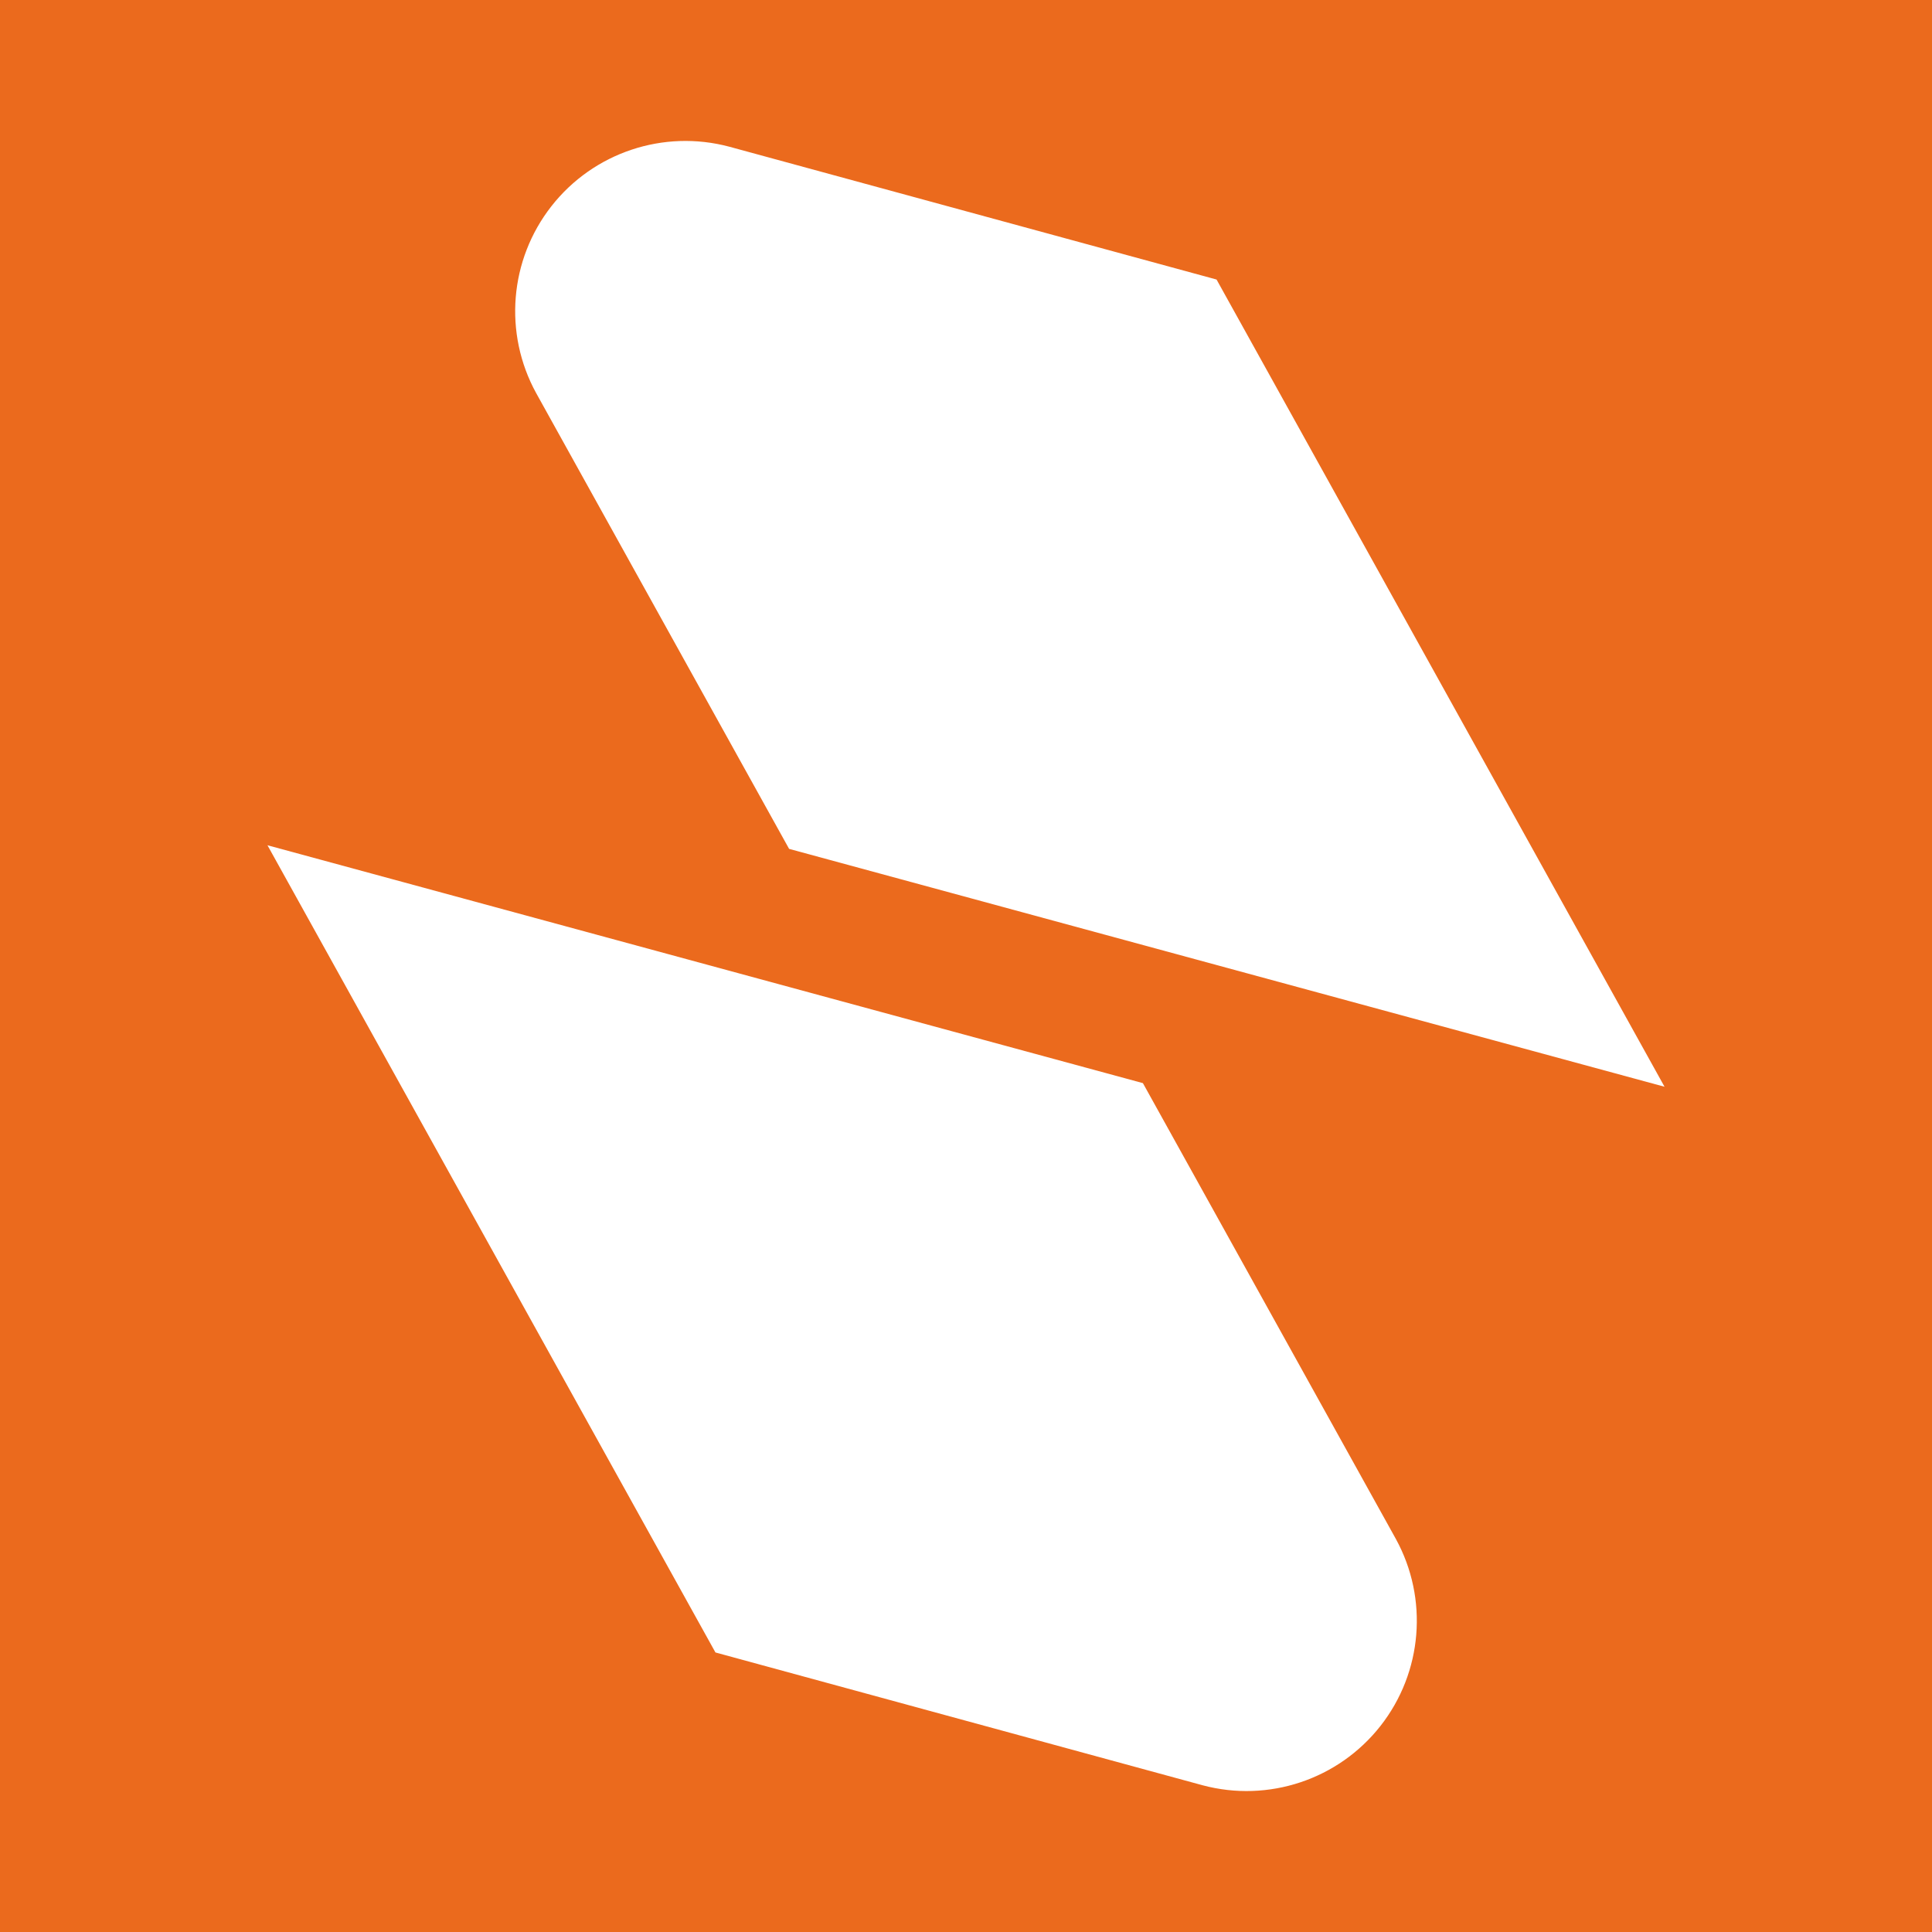
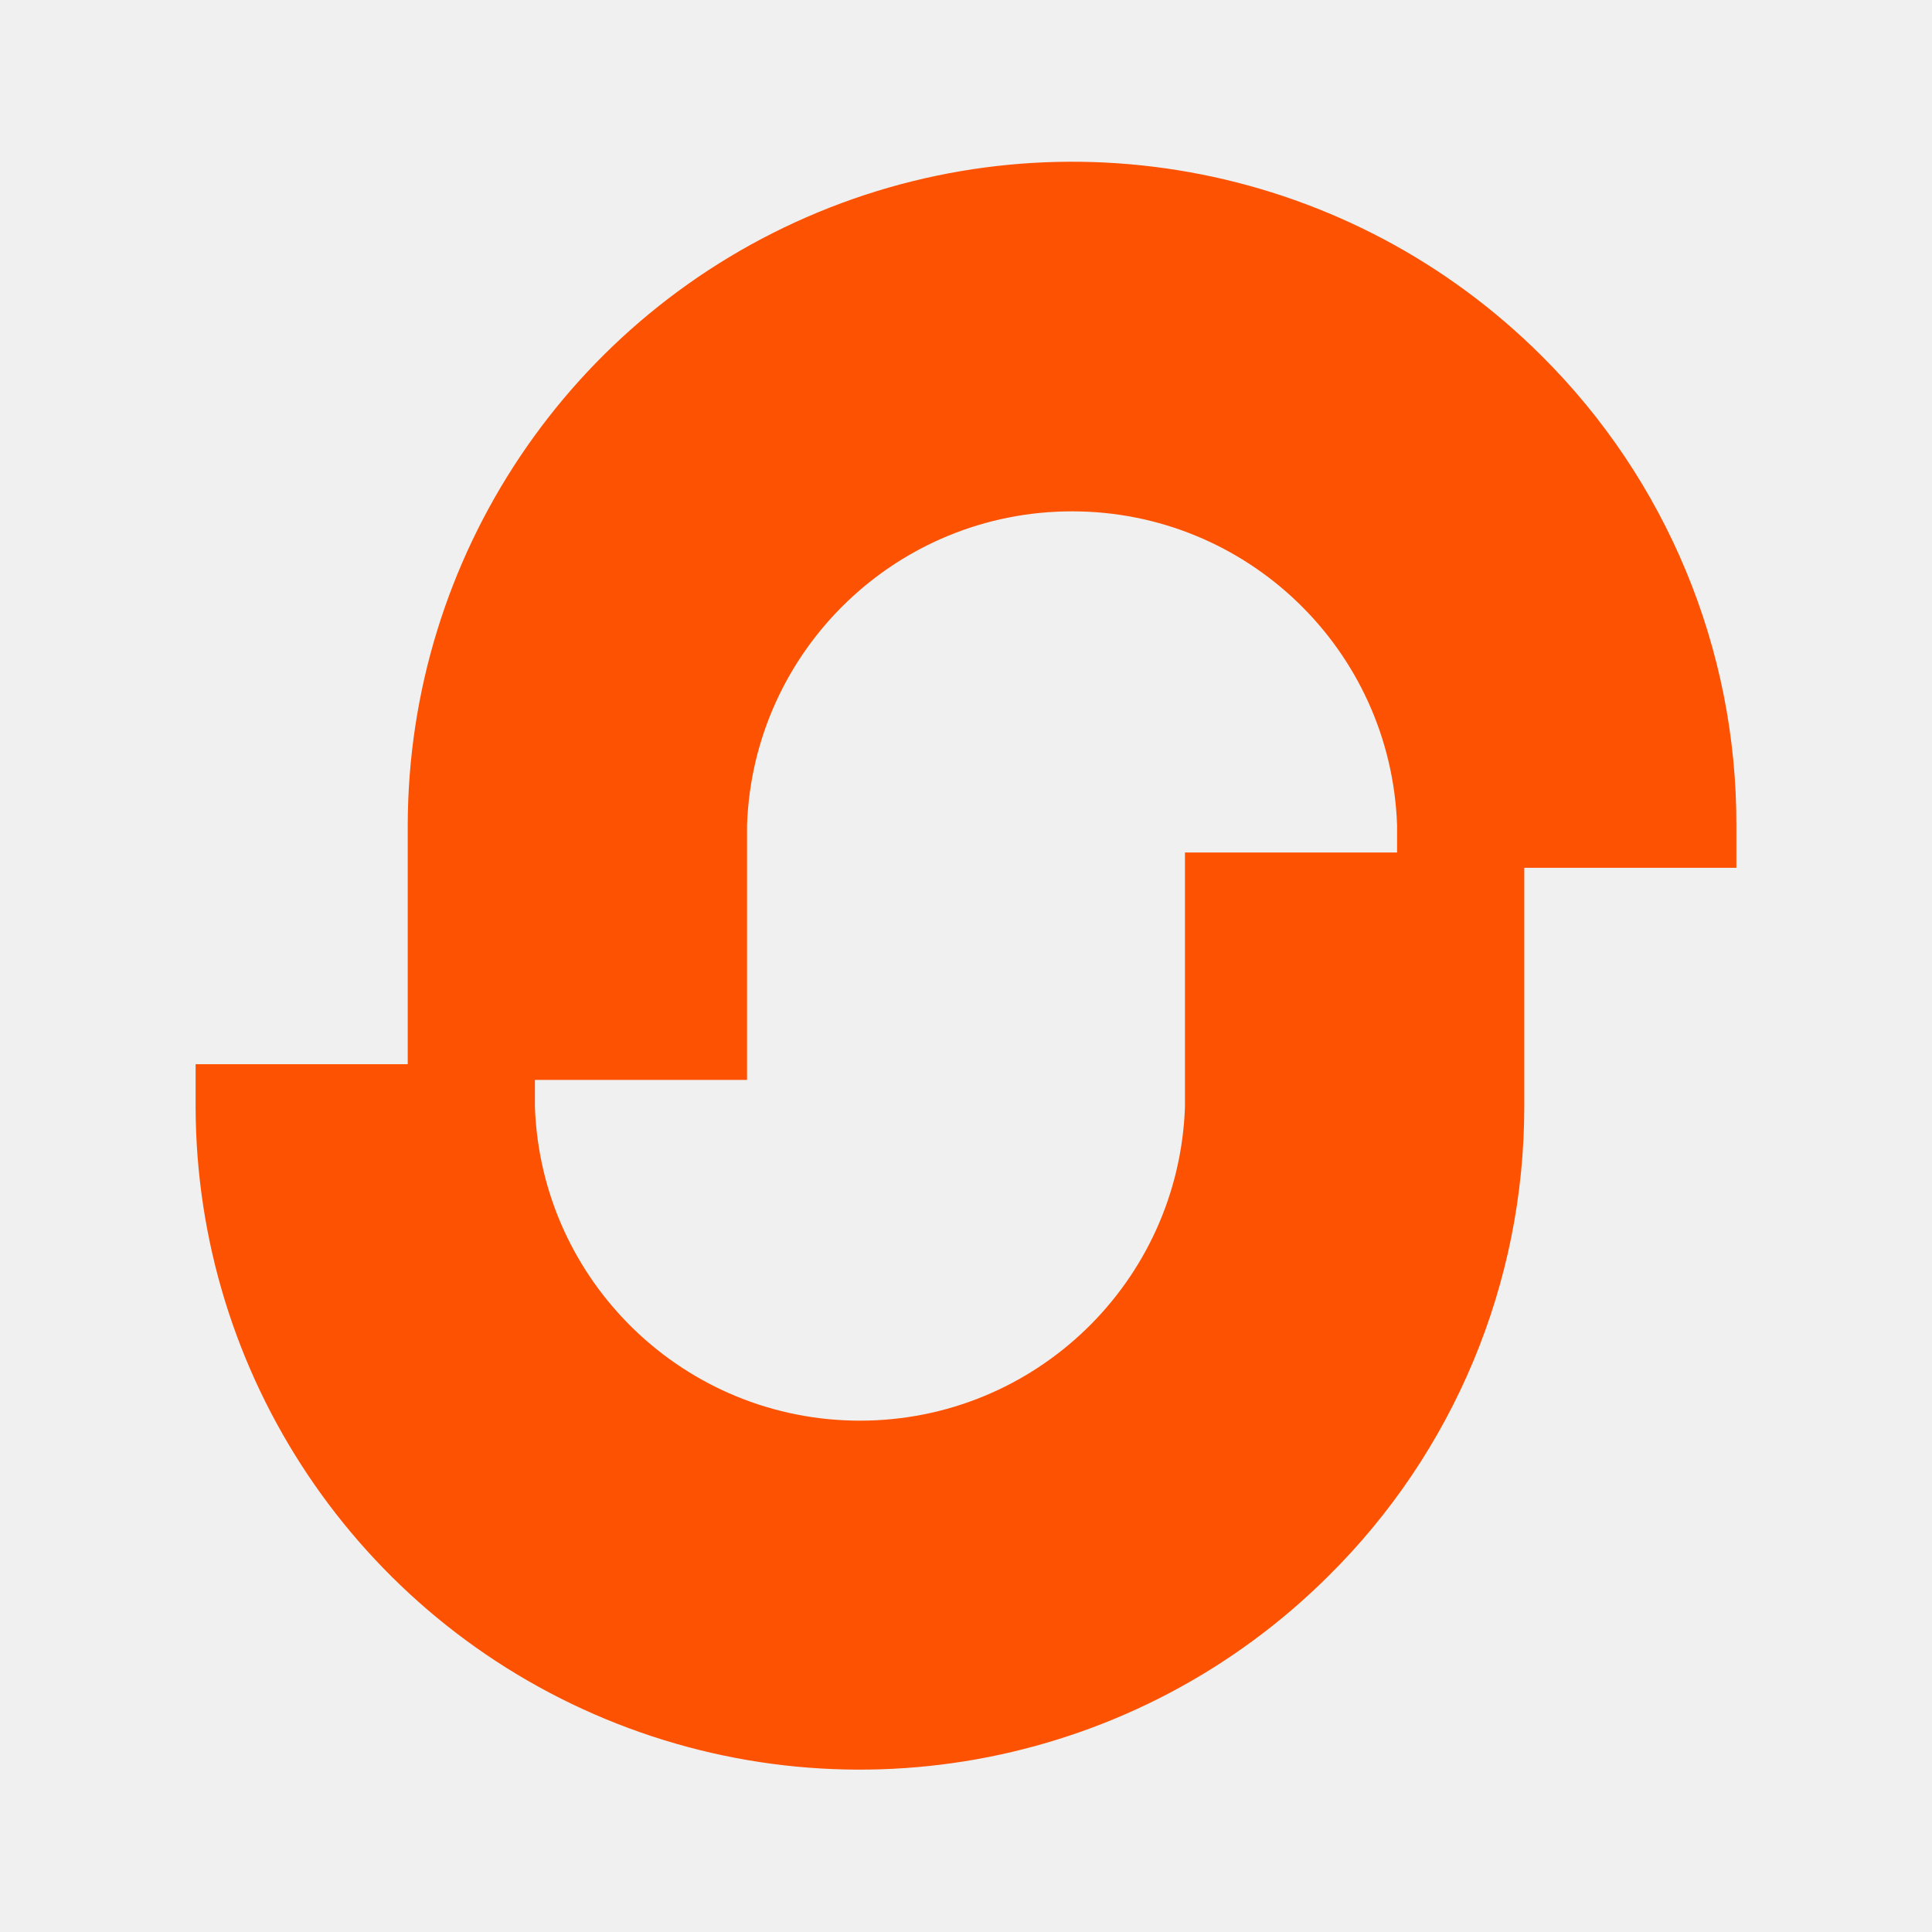
- <svg xmlns="http://www.w3.org/2000/svg" id="Layer_1" data-name="Layer 1" viewBox="0 0 32 32">
-   <defs>
-     <style>.cls-1{fill:#eb6a1d;}.cls-2{fill:#fff;}</style>
-   </defs>
-   <rect class="cls-1" width="32" height="32" />
-   <path class="cls-2" d="M19.92,29.57l-8.07-2.2L4.43,14l14.5,3.94,4.19,7.55A2.82,2.82,0,0,1,19.92,29.57Z" />
-   <path class="cls-2" d="M12.08,2.43l8.07,2.2L27.57,18l-14.5-3.94L8.88,6.51A2.82,2.82,0,0,1,12.08,2.43Z" />
+ <svg xmlns="http://www.w3.org/2000/svg" id="Layer_1" data-name="Layer 1" viewBox="0 0 48 48">
+   <path d="M38.3,8.84A16.51,16.51,0,0,0,10.13,20.5v6.33h8.43V20.5a8.08,8.08,0,0,1,16.15,0v1.06h8.43V20.5A16.39,16.39,0,0,0,38.3,8.84Z" fill="#fd5202" />
+   <path d="M29.44,21.18V27.5a8.08,8.08,0,0,1-16.15,0V26.44H4.86V27.5A16.5,16.5,0,0,0,33,39.16,16.39,16.39,0,0,0,37.87,27.5V21.18Z" fill="#fd5202" />
</svg>
